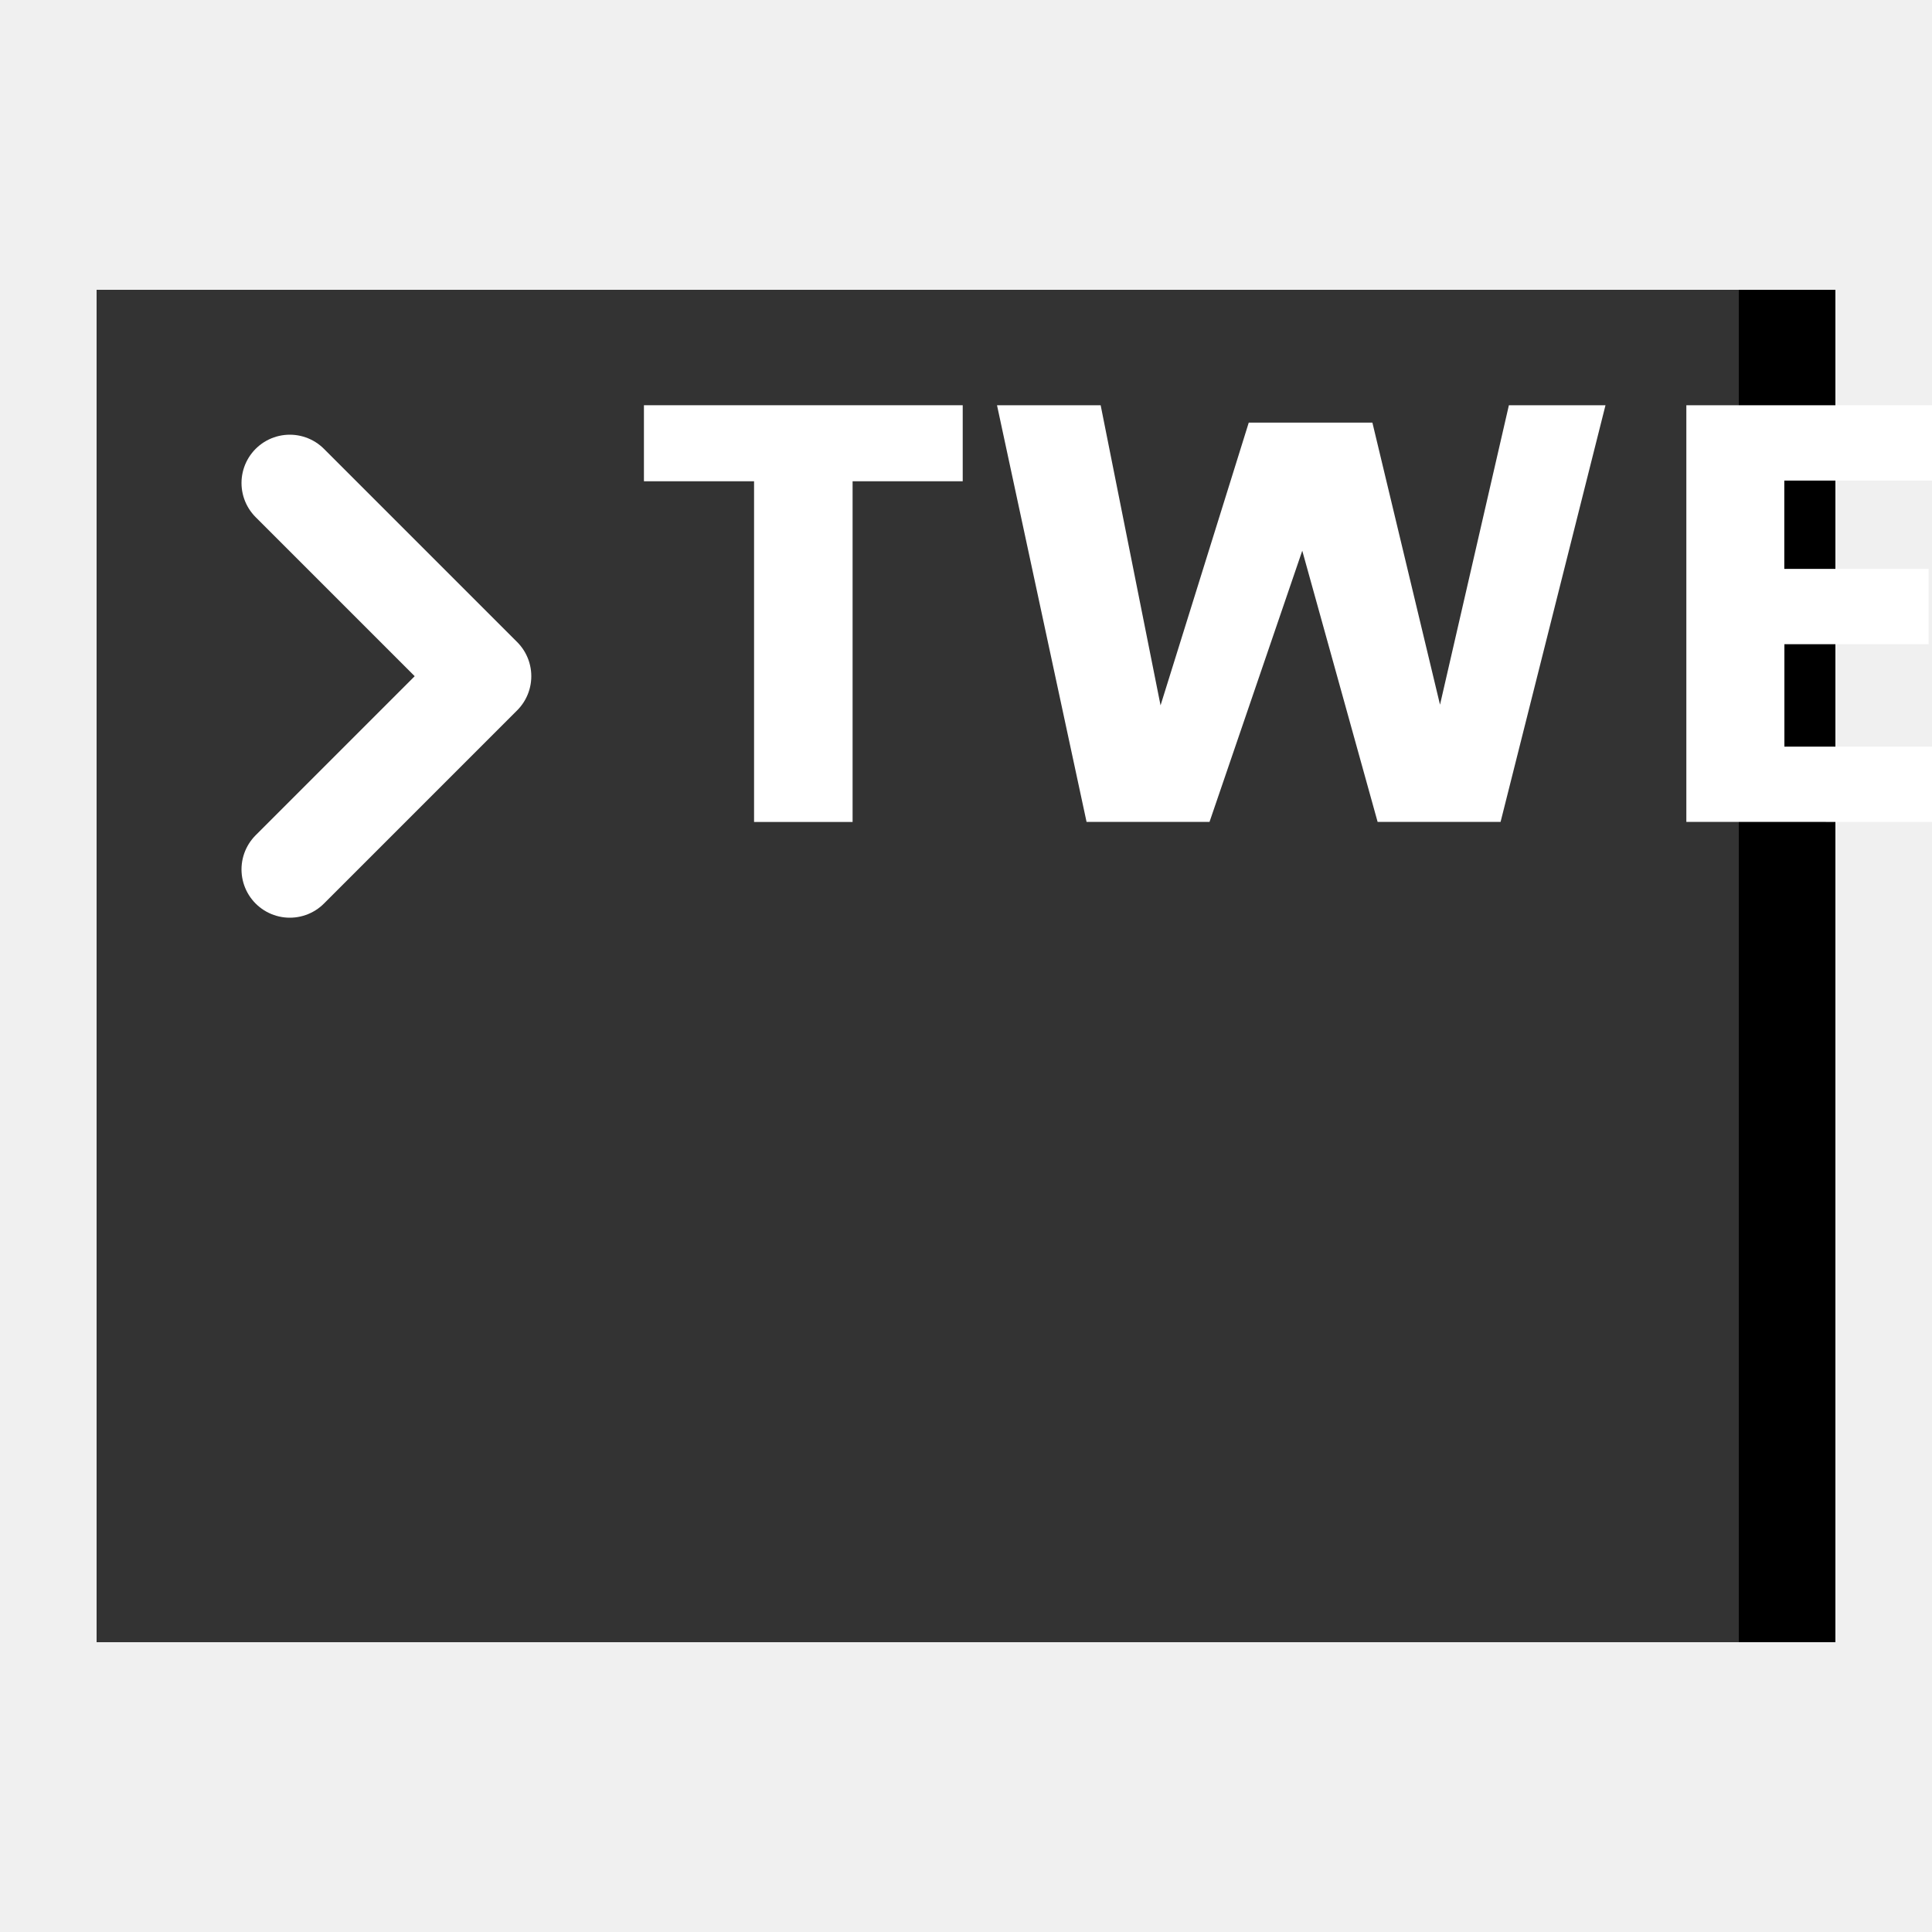
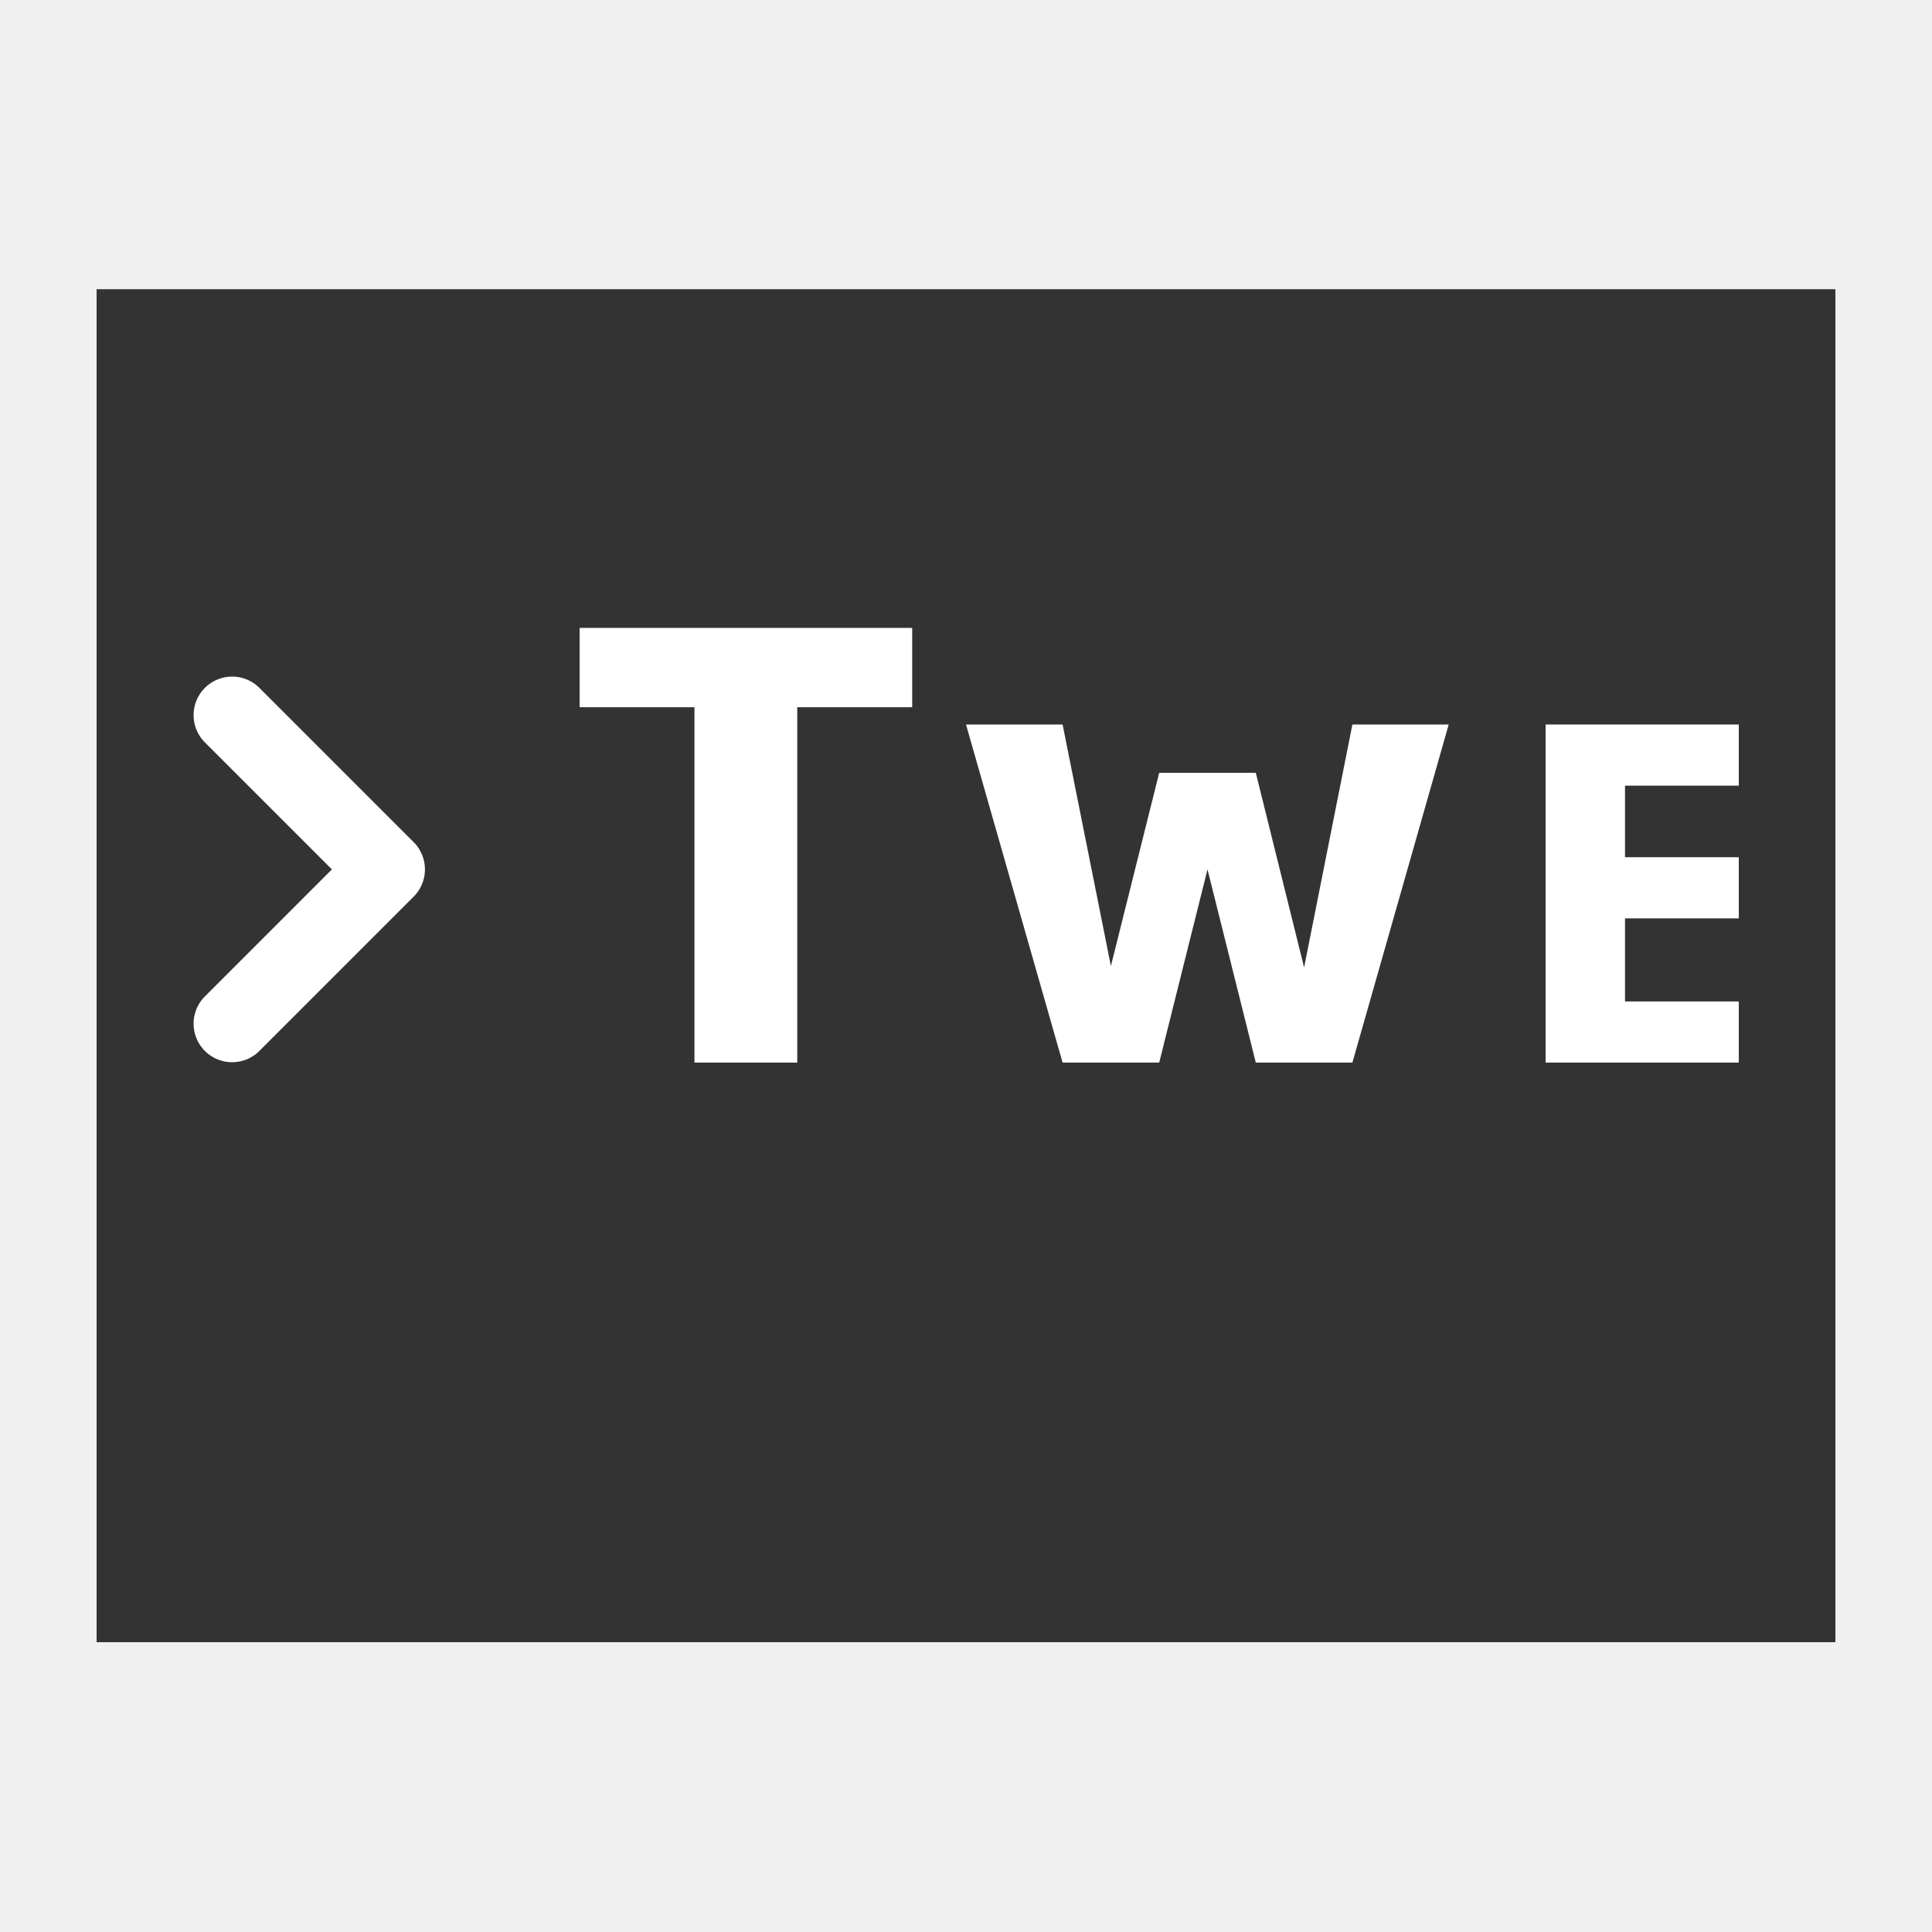
<svg xmlns="http://www.w3.org/2000/svg" width="20" height="20" viewBox="0 0 20 20" version="1.1" id="svg8">
  <defs id="defs2">
    <clipPath clipPathUnits="userSpaceOnUse" id="clipPath5567">
      <path style="color:#000000;font-style:normal;font-variant:normal;font-weight:normal;font-stretch:normal;font-size:medium;line-height:normal;font-family:sans-serif;font-variant-ligatures:normal;font-variant-position:normal;font-variant-caps:normal;font-variant-numeric:normal;font-variant-alternates:normal;font-feature-settings:normal;text-indent:0;text-align:start;text-decoration:none;text-decoration-line:none;text-decoration-style:solid;text-decoration-color:#000000;letter-spacing:normal;word-spacing:normal;text-transform:none;writing-mode:lr-tb;direction:ltr;text-orientation:mixed;dominant-baseline:auto;baseline-shift:baseline;text-anchor:start;white-space:normal;shape-padding:0;clip-rule:nonzero;display:inline;overflow:visible;visibility:visible;opacity:1;isolation:auto;mix-blend-mode:normal;color-interpolation:sRGB;color-interpolation-filters:linearRGB;solid-color:#000000;solid-opacity:1;vector-effect:none;fill:#4a4a4a;fill-opacity:1;fill-rule:evenodd;stroke:none;stroke-width:1;stroke-linecap:butt;stroke-linejoin:miter;stroke-miterlimit:4;stroke-dasharray:none;stroke-dashoffset:0;stroke-opacity:1;color-rendering:auto;image-rendering:auto;shape-rendering:auto;text-rendering:auto;enable-background:accumulate" d="m 10,7 c 4.02,0 6.061,1.858 8.135,3.916 C 15.151,12.855 13.046,13.875 10,13.875 6.954,13.875 4.849,12.855 1.865,10.916 3.939,8.858 5.98,7 10,7 Z" id="path5569" />
    </clipPath>
  </defs>
  <g id="images" style="display:none">
    <rect style="fill:none;fill-opacity:1;fill-rule:nonzero;stroke:#000000;stroke-width:1;stroke-linejoin:bevel;stroke-miterlimit:4;stroke-dasharray:none;stroke-opacity:1;paint-order:normal" id="rect4550" width="16" height="12" x="2" y="4" />
    <path style="fill:none;fill-rule:evenodd;stroke:#000000;stroke-width:1;stroke-linecap:butt;stroke-linejoin:bevel;stroke-miterlimit:4;stroke-dasharray:none;stroke-opacity:1" d="m 6,14 3,-4 2,2 2,-2 2,-2 3,4 v 4 H 3 Z" id="path4554" />
    <circle style="fill:none;fill-opacity:1;fill-rule:nonzero;stroke:#000000;stroke-width:1;stroke-linejoin:bevel;stroke-miterlimit:4;stroke-dasharray:none;stroke-opacity:1;paint-order:normal" id="path4556" cx="5.5" cy="7.5" r="1.5" />
  </g>
  <g id="files" style="display:none">
    <path style="fill:none;fill-opacity:1;fill-rule:nonzero;stroke:#000000;stroke-width:1;stroke-linejoin:miter;stroke-miterlimit:4;stroke-dasharray:none;stroke-opacity:1;paint-order:normal" d="m 4,1 h 7 l 5,5 V 19 H 4 Z" id="rect4485" />
    <path style="fill:none;fill-opacity:1;fill-rule:nonzero;stroke:#000000;stroke-width:1;stroke-linejoin:bevel;stroke-miterlimit:4;stroke-dasharray:none;stroke-opacity:1;paint-order:normal" d="M 16,6 H 11 V 1 Z" id="rect4491" />
  </g>
  <g id="links" style="display:none">
    <path id="rect5426" d="m 34.317,-5.348 c -2.199,0 -4,1.801 -4,4 0,2.199 1.801,4 4,4 h 7 c 2.199,0 4,-1.801 4,-4 0,-2.199 -1.801,-4 -4,-4 z m 0,2 h 7 c 1.125,0 2,0.875 2,2 0,1.125 -0.875,2 -2,2 h -7 c -1.125,0 -2,-0.875 -2,-2 0,-1.125 0.875,-2 2,-2 z" style="color:#000000;font-style:normal;font-variant:normal;font-weight:normal;font-stretch:normal;font-size:medium;line-height:normal;font-family:sans-serif;font-variant-ligatures:normal;font-variant-position:normal;font-variant-caps:normal;font-variant-numeric:normal;font-variant-alternates:normal;font-feature-settings:normal;text-indent:0;text-align:start;text-decoration:none;text-decoration-line:none;text-decoration-style:solid;text-decoration-color:#000000;letter-spacing:normal;word-spacing:normal;text-transform:none;writing-mode:lr-tb;direction:ltr;text-orientation:mixed;dominant-baseline:auto;baseline-shift:baseline;text-anchor:start;white-space:normal;shape-padding:0;clip-rule:nonzero;display:inline;overflow:visible;visibility:visible;opacity:1;isolation:auto;mix-blend-mode:normal;color-interpolation:sRGB;color-interpolation-filters:linearRGB;solid-color:#000000;solid-opacity:1;vector-effect:none;fill:#000000;fill-opacity:1;fill-rule:nonzero;stroke:none;stroke-width:2;stroke-linecap:round;stroke-linejoin:bevel;stroke-miterlimit:4;stroke-dasharray:none;stroke-dashoffset:0;stroke-opacity:1;paint-order:normal;color-rendering:auto;image-rendering:auto;shape-rendering:auto;text-rendering:auto;enable-background:accumulate" />
    <path id="rect5428" d="m 40.317,-5.348 c -2.199,0 -4,1.801 -4,4 0,2.199 1.801,4 4,4 h 7 c 2.199,0 4,-1.801 4,-4 0,-2.199 -1.801,-4 -4,-4 z m 0,2 h 7 c 1.125,0 2,0.875 2,2 0,1.125 -0.875,2 -2,2 h -7 c -1.125,0 -2,-0.875 -2,-2 0,-1.125 0.875,-2 2,-2 z" style="color:#000000;font-style:normal;font-variant:normal;font-weight:normal;font-stretch:normal;font-size:medium;line-height:normal;font-family:sans-serif;font-variant-ligatures:normal;font-variant-position:normal;font-variant-caps:normal;font-variant-numeric:normal;font-variant-alternates:normal;font-feature-settings:normal;text-indent:0;text-align:start;text-decoration:none;text-decoration-line:none;text-decoration-style:solid;text-decoration-color:#000000;letter-spacing:normal;word-spacing:normal;text-transform:none;writing-mode:lr-tb;direction:ltr;text-orientation:mixed;dominant-baseline:auto;baseline-shift:baseline;text-anchor:start;white-space:normal;shape-padding:0;clip-rule:nonzero;display:inline;overflow:visible;visibility:visible;opacity:1;isolation:auto;mix-blend-mode:normal;color-interpolation:sRGB;color-interpolation-filters:linearRGB;solid-color:#000000;solid-opacity:1;vector-effect:none;fill:#000000;fill-opacity:1;fill-rule:nonzero;stroke:none;stroke-width:2;stroke-linecap:round;stroke-linejoin:bevel;stroke-miterlimit:4;stroke-dasharray:none;stroke-dashoffset:0;stroke-opacity:1;paint-order:normal;color-rendering:auto;image-rendering:auto;shape-rendering:auto;text-rendering:auto;enable-background:accumulate" />
    <path id="path5434" d="m 35.317,4.652 c -2.199,0 -4,1.801 -4,4 0,2.199 1.801,4 4,4 h 6 c -1.468,0 -2.746,-0.811 -3.441,-2 h -2.559 c -1.125,0 -2,-0.875 -2,-2 0,-1.125 0.875,-2 2,-2 h 2.559 c 0.696,-1.189 1.973,-2 3.441,-2 z m 7,2 c 1.125,0 2,0.875 2,2 0,1.125 -0.875,2 -2,2 h 3.441 c 0.346,-0.591 0.559,-1.27 0.559,-2 0,-0.73 -0.212,-1.409 -0.559,-2 z" style="color:#000000;font-style:normal;font-variant:normal;font-weight:normal;font-stretch:normal;font-size:medium;line-height:normal;font-family:sans-serif;font-variant-ligatures:normal;font-variant-position:normal;font-variant-caps:normal;font-variant-numeric:normal;font-variant-alternates:normal;font-feature-settings:normal;text-indent:0;text-align:start;text-decoration:none;text-decoration-line:none;text-decoration-style:solid;text-decoration-color:#000000;letter-spacing:normal;word-spacing:normal;text-transform:none;writing-mode:lr-tb;direction:ltr;text-orientation:mixed;dominant-baseline:auto;baseline-shift:baseline;text-anchor:start;white-space:normal;shape-padding:0;clip-rule:nonzero;display:inline;overflow:visible;visibility:visible;opacity:1;isolation:auto;mix-blend-mode:normal;color-interpolation:sRGB;color-interpolation-filters:linearRGB;solid-color:#000000;solid-opacity:1;vector-effect:none;fill:#000000;fill-opacity:1;fill-rule:nonzero;stroke:none;stroke-width:2;stroke-linecap:round;stroke-linejoin:bevel;stroke-miterlimit:4;stroke-dasharray:none;stroke-dashoffset:0;stroke-opacity:1;paint-order:normal;color-rendering:auto;image-rendering:auto;shape-rendering:auto;text-rendering:auto;enable-background:accumulate" />
    <path id="path5448" d="m 41.317,4.652 c -1.468,0 -2.746,0.812 -3.441,2 h 3.441 1 3.441 c -0.696,-1.189 -1.973,-2 -3.441,-2 z" style="color:#000000;font-style:normal;font-variant:normal;font-weight:normal;font-stretch:normal;font-size:medium;line-height:normal;font-family:sans-serif;font-variant-ligatures:normal;font-variant-position:normal;font-variant-caps:normal;font-variant-numeric:normal;font-variant-alternates:normal;font-feature-settings:normal;text-indent:0;text-align:start;text-decoration:none;text-decoration-line:none;text-decoration-style:solid;text-decoration-color:#000000;letter-spacing:normal;word-spacing:normal;text-transform:none;writing-mode:lr-tb;direction:ltr;text-orientation:mixed;dominant-baseline:auto;baseline-shift:baseline;text-anchor:start;white-space:normal;shape-padding:0;clip-rule:nonzero;display:inline;overflow:visible;visibility:visible;opacity:1;isolation:auto;mix-blend-mode:normal;color-interpolation:sRGB;color-interpolation-filters:linearRGB;solid-color:#000000;solid-opacity:1;vector-effect:none;fill:#000000;fill-opacity:1;fill-rule:nonzero;stroke:none;stroke-width:2;stroke-linecap:round;stroke-linejoin:bevel;stroke-miterlimit:4;stroke-dasharray:none;stroke-dashoffset:0;stroke-opacity:1;paint-order:normal;color-rendering:auto;image-rendering:auto;shape-rendering:auto;text-rendering:auto;enable-background:accumulate" />
    <path id="path5441" d="m 36.876,22.652 c 0.696,1.188 1.973,2 3.441,2 h 1 c 1.468,0 2.746,-0.811 3.441,-2 h -3.441 -1 z" style="color:#000000;font-style:normal;font-variant:normal;font-weight:normal;font-stretch:normal;font-size:medium;line-height:normal;font-family:sans-serif;font-variant-ligatures:normal;font-variant-position:normal;font-variant-caps:normal;font-variant-numeric:normal;font-variant-alternates:normal;font-feature-settings:normal;text-indent:0;text-align:start;text-decoration:none;text-decoration-line:none;text-decoration-style:solid;text-decoration-color:#000000;letter-spacing:normal;word-spacing:normal;text-transform:none;writing-mode:lr-tb;direction:ltr;text-orientation:mixed;dominant-baseline:auto;baseline-shift:baseline;text-anchor:start;white-space:normal;shape-padding:0;clip-rule:nonzero;display:inline;overflow:visible;visibility:visible;opacity:1;isolation:auto;mix-blend-mode:normal;color-interpolation:sRGB;color-interpolation-filters:linearRGB;solid-color:#000000;solid-opacity:1;vector-effect:none;fill:#000000;fill-opacity:1;fill-rule:nonzero;stroke:none;stroke-width:2;stroke-linecap:round;stroke-linejoin:bevel;stroke-miterlimit:4;stroke-dasharray:none;stroke-dashoffset:0;stroke-opacity:1;paint-order:normal;color-rendering:auto;image-rendering:auto;shape-rendering:auto;text-rendering:auto;enable-background:accumulate" />
    <g id="g5473">
      <path style="color:#000000;font-style:normal;font-variant:normal;font-weight:normal;font-stretch:normal;font-size:medium;line-height:normal;font-family:sans-serif;font-variant-ligatures:normal;font-variant-position:normal;font-variant-caps:normal;font-variant-numeric:normal;font-variant-alternates:normal;font-feature-settings:normal;text-indent:0;text-align:start;text-decoration:none;text-decoration-line:none;text-decoration-style:solid;text-decoration-color:#000000;letter-spacing:normal;word-spacing:normal;text-transform:none;writing-mode:lr-tb;direction:ltr;text-orientation:mixed;dominant-baseline:auto;baseline-shift:baseline;text-anchor:start;white-space:normal;shape-padding:0;clip-rule:nonzero;display:inline;overflow:visible;visibility:visible;opacity:1;isolation:auto;mix-blend-mode:normal;color-interpolation:sRGB;color-interpolation-filters:linearRGB;solid-color:#000000;solid-opacity:1;vector-effect:none;fill:#ffffff;fill-opacity:1;fill-rule:nonzero;stroke:#000000;stroke-width:1;stroke-linecap:round;stroke-linejoin:bevel;stroke-miterlimit:4;stroke-dasharray:none;stroke-dashoffset:0;stroke-opacity:1;paint-order:normal;color-rendering:auto;image-rendering:auto;shape-rendering:auto;text-rendering:auto;enable-background:accumulate" d="m 2.664,11.679 c -1.555,1.555 -1.555,4.102 0,5.657 1.555,1.555 4.102,1.555 5.657,0 l 4.243,-4.243 c -1.038,1.038 -2.515,1.368 -3.848,1.019 l -1.809,1.809 c -0.796,0.796 -2.033,0.796 -2.828,0 -0.796,-0.796 -0.796,-2.033 -1e-7,-2.828 1.823,-1.823 3.279,-3.279 4.95,-4.95 0.796,-0.796 2.033,-0.796 2.828,10e-8 0.796,0.796 0.796,2.033 0,2.828 L 14.29,8.538 C 14.117,7.875 13.787,7.245 13.271,6.729 12.754,6.213 12.125,5.883 11.462,5.71 10.129,5.361 8.652,5.691 7.614,6.729 5.964,8.379 4.314,10.029 2.664,11.679 Z" id="path5450" />
      <path id="path5455" d="m 17.514,8.143 c 1.555,-1.555 1.555,-4.102 0,-5.657 -1.555,-1.555 -4.102,-1.555 -5.657,-10e-8 L 7.614,6.729 C 8.652,5.691 10.129,5.361 11.462,5.71 l 1.809,-1.809 c 0.796,-0.796 2.033,-0.796 2.828,0 0.796,0.796 0.796,2.033 0,2.828 -1.823,1.823 -3.279,3.279 -4.95,4.95 -0.796,0.796 -2.033,0.796 -2.828,0 -0.796,-0.796 -0.796,-2.033 -1e-7,-2.828 L 5.888,11.284 c 0.173,0.663 0.503,1.293 1.019,1.809 0.516,0.516 1.146,0.846 1.809,1.019 1.332,0.348 2.809,0.019 3.848,-1.019 1.65,-1.65 3.3,-3.3 4.95,-4.95 z" style="color:#000000;font-style:normal;font-variant:normal;font-weight:normal;font-stretch:normal;font-size:medium;line-height:normal;font-family:sans-serif;font-variant-ligatures:normal;font-variant-position:normal;font-variant-caps:normal;font-variant-numeric:normal;font-variant-alternates:normal;font-feature-settings:normal;text-indent:0;text-align:start;text-decoration:none;text-decoration-line:none;text-decoration-style:solid;text-decoration-color:#000000;letter-spacing:normal;word-spacing:normal;text-transform:none;writing-mode:lr-tb;direction:ltr;text-orientation:mixed;dominant-baseline:auto;baseline-shift:baseline;text-anchor:start;white-space:normal;shape-padding:0;clip-rule:nonzero;display:inline;overflow:visible;visibility:visible;opacity:1;isolation:auto;mix-blend-mode:normal;color-interpolation:sRGB;color-interpolation-filters:linearRGB;solid-color:#000000;solid-opacity:1;vector-effect:none;fill:#ffffff;fill-opacity:1;fill-rule:nonzero;stroke:#000000;stroke-width:1;stroke-linecap:round;stroke-linejoin:bevel;stroke-miterlimit:4;stroke-dasharray:none;stroke-dashoffset:0;stroke-opacity:1;paint-order:normal;color-rendering:auto;image-rendering:auto;shape-rendering:auto;text-rendering:auto;enable-background:accumulate" />
    </g>
  </g>
  <g id="preview" style="display:none">
    <path style="fill:none;fill-rule:evenodd;stroke:#4a4a4a;stroke-width:1;stroke-linecap:butt;stroke-linejoin:miter;stroke-miterlimit:4;stroke-dasharray:none;stroke-opacity:1" d="M 10,14.375 C 6.625,14.375 4.375,13.25 1,11 3.25,8.75 5.5,6.5 10,6.5 c 4.5,0 6.75,2.25 9,4.5 -3.375,2.25 -5.625,3.375 -9,3.375 z" id="path4809-0" />
    <circle clip-path="url(#clipPath5567)" r="3.5" cy="12" cx="10" id="circle5548" style="opacity:1;fill:#181818;fill-opacity:1;fill-rule:nonzero;stroke:none;stroke-width:1.032;stroke-linecap:round;stroke-linejoin:bevel;stroke-miterlimit:4;stroke-dasharray:none;stroke-dashoffset:0;stroke-opacity:1;paint-order:normal" />
  </g>
  <g id="shorcuts" style="display:none">
    <g id="g5649">
      <rect style="opacity:1;fill:#000000;fill-opacity:1;fill-rule:nonzero;stroke:none;stroke-width:1;stroke-linecap:square;stroke-linejoin:bevel;stroke-miterlimit:4;stroke-dasharray:none;stroke-dashoffset:0;stroke-opacity:1;paint-order:normal" id="rect4902" width="2" height="2" x="1" y="15" />
      <rect style="opacity:1;fill:#000000;fill-opacity:1;fill-rule:nonzero;stroke:none;stroke-width:1;stroke-linecap:square;stroke-linejoin:bevel;stroke-miterlimit:4;stroke-dasharray:none;stroke-dashoffset:0;stroke-opacity:1;paint-order:normal" id="rect5586" width="2" height="2" x="3" y="10" />
      <rect style="opacity:1;fill:#000000;fill-opacity:1;fill-rule:nonzero;stroke:none;stroke-width:1;stroke-linecap:square;stroke-linejoin:bevel;stroke-miterlimit:4;stroke-dasharray:none;stroke-dashoffset:0;stroke-opacity:1;paint-order:normal" id="rect5596" width="7" height="2" x="6" y="15" />
      <rect style="opacity:1;fill:#000000;fill-opacity:1;fill-rule:nonzero;stroke:none;stroke-width:1;stroke-linecap:square;stroke-linejoin:bevel;stroke-miterlimit:4;stroke-dasharray:none;stroke-dashoffset:0;stroke-opacity:1;paint-order:normal" id="rect5598" width="2" height="2" x="8" y="10" />
      <rect style="opacity:1;fill:#000000;fill-opacity:1;fill-rule:nonzero;stroke:none;stroke-width:1;stroke-linecap:square;stroke-linejoin:bevel;stroke-miterlimit:4;stroke-dasharray:none;stroke-dashoffset:0;stroke-opacity:1;paint-order:normal" id="rect5602" width="2" height="2" x="13" y="10" />
      <rect style="opacity:1;fill:#000000;fill-opacity:1;fill-rule:nonzero;stroke:none;stroke-width:1;stroke-linecap:square;stroke-linejoin:bevel;stroke-miterlimit:4;stroke-dasharray:none;stroke-dashoffset:0;stroke-opacity:1;paint-order:normal" id="rect5604" width="2" height="2" x="16" y="15" />
      <rect style="opacity:1;fill:#000000;fill-opacity:1;fill-rule:nonzero;stroke:none;stroke-width:1;stroke-linecap:square;stroke-linejoin:bevel;stroke-miterlimit:4;stroke-dasharray:none;stroke-dashoffset:0;stroke-opacity:1;paint-order:normal" id="rect5606" width="2" height="2" x="16" y="5" />
      <rect style="opacity:1;fill:#000000;fill-opacity:1;fill-rule:nonzero;stroke:none;stroke-width:1;stroke-linecap:square;stroke-linejoin:bevel;stroke-miterlimit:4;stroke-dasharray:none;stroke-dashoffset:0;stroke-opacity:1;paint-order:normal" id="rect5608" width="2" height="2" x="11" y="5" />
      <rect style="opacity:1;fill:#000000;fill-opacity:1;fill-rule:nonzero;stroke:none;stroke-width:1;stroke-linecap:square;stroke-linejoin:bevel;stroke-miterlimit:4;stroke-dasharray:none;stroke-dashoffset:0;stroke-opacity:1;paint-order:normal" id="rect5610" width="2" height="2" x="6" y="5" />
      <rect style="opacity:1;fill:#000000;fill-opacity:1;fill-rule:nonzero;stroke:none;stroke-width:1;stroke-linecap:square;stroke-linejoin:bevel;stroke-miterlimit:4;stroke-dasharray:none;stroke-dashoffset:0;stroke-opacity:1;paint-order:normal" id="rect5612" width="2" height="2" x="1" y="5" />
      <rect y="5" x="1" height="2" width="2" id="rect5584" style="opacity:1;fill:#000000;fill-opacity:1;fill-rule:nonzero;stroke:none;stroke-width:1;stroke-linecap:square;stroke-linejoin:bevel;stroke-miterlimit:4;stroke-dasharray:none;stroke-dashoffset:0;stroke-opacity:1;paint-order:normal" />
    </g>
  </g>
  <g id="snippets" style="display:none">
    <g aria-label="S" style="font-style:normal;font-variant:normal;font-weight:bold;font-stretch:normal;font-size:8px;line-height:125%;font-family:sans-serif;-inkscape-font-specification:'sans-serif Bold';letter-spacing:0px;word-spacing:0px;fill:#000000;fill-opacity:1;stroke:none;stroke-width:1px;stroke-linecap:butt;stroke-linejoin:miter;stroke-opacity:1" id="text4942">
      <path d="M 6.562,6.641 V 8.279 Q 5.924,7.994 5.317,7.849 4.711,7.704 4.172,7.704 q -0.715,0 -1.058,0.197 Q 2.772,8.098 2.772,8.513 2.772,8.824 3,9 3.233,9.171 3.84,9.296 L 4.69,9.467 q 1.291,0.259 1.835,0.788 0.544,0.529 0.544,1.503 0,1.281 -0.762,1.908 -0.757,0.622 -2.317,0.622 -0.736,0 -1.478,-0.14 -0.741,-0.14 -1.483,-0.415 v -1.685 q 0.741,0.394 1.431,0.596 0.695,0.197 1.338,0.197 0.653,0 1.001,-0.218 0.347,-0.218 0.347,-0.622 0,-0.363 -0.238,-0.56 Q 4.675,11.245 3.969,11.089 L 3.197,10.918 Q 2.036,10.669 1.497,10.125 0.963,9.581 0.963,8.658 q 0,-1.156 0.747,-1.778 0.747,-0.622 2.146,-0.622 0.638,0 1.312,0.099 0.674,0.093 1.395,0.285 z" style="stroke-width:1.327px" id="path4730" />
    </g>
    <path style="fill:#000000;fill-opacity:1;fill-rule:evenodd;stroke:none;stroke-width:1px;stroke-linecap:butt;stroke-linejoin:miter;stroke-opacity:1" d="m 9,10 v 1 h 4 v 3 L 17,10.5 13,7 v 3 z" id="path4944" />
    <path style="color:#000000;font-style:normal;font-variant:normal;font-weight:normal;font-stretch:normal;font-size:medium;line-height:normal;font-family:sans-serif;font-variant-ligatures:normal;font-variant-position:normal;font-variant-caps:normal;font-variant-numeric:normal;font-variant-alternates:normal;font-feature-settings:normal;text-indent:0;text-align:start;text-decoration:none;text-decoration-line:none;text-decoration-style:solid;text-decoration-color:#000000;letter-spacing:normal;word-spacing:normal;text-transform:none;writing-mode:lr-tb;direction:ltr;text-orientation:mixed;dominant-baseline:auto;baseline-shift:baseline;text-anchor:start;white-space:normal;shape-padding:0;clip-rule:nonzero;display:inline;overflow:visible;visibility:visible;opacity:1;isolation:auto;mix-blend-mode:normal;color-interpolation:sRGB;color-interpolation-filters:linearRGB;solid-color:#000000;solid-opacity:1;vector-effect:none;fill:#000000;fill-opacity:1;fill-rule:evenodd;stroke:none;stroke-width:1px;stroke-linecap:butt;stroke-linejoin:miter;stroke-miterlimit:4;stroke-dasharray:none;stroke-dashoffset:0;stroke-opacity:1;color-rendering:auto;image-rendering:auto;shape-rendering:auto;text-rendering:auto;enable-background:accumulate" d="m 17.5,7 v 7 h 1 V 7 Z" id="path4946" />
  </g>
  <g id="size0" style="display:none">
    <rect style="opacity:1;fill:#333333;fill-opacity:1;fill-rule:nonzero;stroke:none;stroke-width:0.962;stroke-linecap:round;stroke-linejoin:bevel;stroke-miterlimit:4;stroke-dasharray:none;stroke-dashoffset:0;stroke-opacity:1;paint-order:normal" id="rect4949" width="17" height="14" x="1" y="3" />
    <rect style="opacity:1;fill:#000000;fill-opacity:1;fill-rule:nonzero;stroke:none;stroke-width:0.233;stroke-linecap:round;stroke-linejoin:bevel;stroke-miterlimit:4;stroke-dasharray:none;stroke-dashoffset:0;stroke-opacity:1;paint-order:normal" id="rect4949-6" width="1" height="14" x="18" y="3" />
    <path style="fill:none;fill-rule:evenodd;stroke:#ffffff;stroke-width:1px;stroke-linecap:round;stroke-linejoin:round;stroke-opacity:1" d="M 3,5 5,7 3,9" id="path4970" />
  </g>
  <g id="size1-2" style="display:none">
    <rect y="3" x="1" height="14" width="9" id="rect4972" style="opacity:1;fill:#333333;fill-opacity:1;fill-rule:nonzero;stroke:none;stroke-width:0.7;stroke-linecap:round;stroke-linejoin:bevel;stroke-miterlimit:4;stroke-dasharray:none;stroke-dashoffset:0;stroke-opacity:1;paint-order:normal" />
    <rect y="3" x="10" height="14" width="1" id="rect4974" style="opacity:1;fill:#000000;fill-opacity:1;fill-rule:nonzero;stroke:none;stroke-width:0.233;stroke-linecap:round;stroke-linejoin:bevel;stroke-miterlimit:4;stroke-dasharray:none;stroke-dashoffset:0;stroke-opacity:1;paint-order:normal" />
    <path id="path4976" d="M 3,5 5,7 3,9" style="fill:none;fill-rule:evenodd;stroke:#ffffff;stroke-width:1px;stroke-linecap:round;stroke-linejoin:round;stroke-opacity:1" />
    <rect style="opacity:1;fill:#ff7f2a;fill-opacity:1;fill-rule:nonzero;stroke:none;stroke-width:0.7;stroke-linecap:round;stroke-linejoin:round;stroke-miterlimit:4;stroke-dasharray:none;stroke-dashoffset:0;stroke-opacity:1;paint-order:normal" id="rect4982" width="8" height="14" x="11" y="3" />
  </g>
  <g id="size1-3" style="display:none">
    <rect style="opacity:1;fill:#333333;fill-opacity:1;fill-rule:nonzero;stroke:none;stroke-width:0.774;stroke-linecap:round;stroke-linejoin:bevel;stroke-miterlimit:4;stroke-dasharray:none;stroke-dashoffset:0;stroke-opacity:1;paint-order:normal" id="rect4984" width="11" height="14" x="1" y="3" />
    <rect style="opacity:1;fill:#000000;fill-opacity:1;fill-rule:nonzero;stroke:none;stroke-width:0.233;stroke-linecap:round;stroke-linejoin:bevel;stroke-miterlimit:4;stroke-dasharray:none;stroke-dashoffset:0;stroke-opacity:1;paint-order:normal" id="rect4986" width="1" height="14" x="12" y="3" />
    <path style="fill:none;fill-rule:evenodd;stroke:#ffffff;stroke-width:1px;stroke-linecap:round;stroke-linejoin:round;stroke-opacity:1" d="M 3,5 5,7 3,9" id="path4988" />
    <rect y="3" x="13" height="14" width="6" id="rect4990" style="opacity:1;fill:#ff7f2a;fill-opacity:1;fill-rule:nonzero;stroke:none;stroke-width:0.606;stroke-linecap:round;stroke-linejoin:round;stroke-miterlimit:4;stroke-dasharray:none;stroke-dashoffset:0;stroke-opacity:1;paint-order:normal" />
  </g>
  <g style="display:none" id="size2-3">
    <rect y="3" x="1" height="14" width="6" id="rect4994" style="opacity:1;fill:#333333;fill-opacity:1;fill-rule:nonzero;stroke:none;stroke-width:0.572;stroke-linecap:round;stroke-linejoin:bevel;stroke-miterlimit:4;stroke-dasharray:none;stroke-dashoffset:0;stroke-opacity:1;paint-order:normal" />
    <rect y="3" x="7" height="14" width="1" id="rect4996" style="opacity:1;fill:#000000;fill-opacity:1;fill-rule:nonzero;stroke:none;stroke-width:0.233;stroke-linecap:round;stroke-linejoin:bevel;stroke-miterlimit:4;stroke-dasharray:none;stroke-dashoffset:0;stroke-opacity:1;paint-order:normal" />
    <path id="path4998" d="M 3,5 5,7 3,9" style="fill:none;fill-rule:evenodd;stroke:#ffffff;stroke-width:1px;stroke-linecap:round;stroke-linejoin:round;stroke-opacity:1" />
    <rect style="opacity:1;fill:#ff7f2a;fill-opacity:1;fill-rule:nonzero;stroke:none;stroke-width:0.821;stroke-linecap:round;stroke-linejoin:round;stroke-miterlimit:4;stroke-dasharray:none;stroke-dashoffset:0;stroke-opacity:1;paint-order:normal" id="rect5000" width="11" height="14" x="8" y="3" />
  </g>
  <g id="config" style="display:none">
    <path style="opacity:1;fill:none;fill-opacity:1;fill-rule:nonzero;stroke:#000000;stroke-width:1;stroke-linecap:round;stroke-linejoin:round;stroke-miterlimit:4;stroke-dasharray:none;stroke-dashoffset:0;stroke-opacity:1;paint-order:normal" d="M 10,3 A 7,7 0 0 0 8.99,3.08 L 8.729,5.166 A 5,5 0 0 0 7.488,5.684 L 5.824,4.391 A 7,7 0 0 0 5.139,4.965 7,7 0 0 0 5.096,5.008 7,7 0 0 0 4.396,5.818 L 5.688,7.479 A 5,5 0 0 0 5.172,8.723 L 3.082,8.982 A 7,7 0 0 0 3.008,9.844 v 0.377 a 7,7 0 0 0 0.07,0.781 l 2.086,0.26 a 5,5 0 0 0 0.52,1.25 L 4.391,14.174 A 7,7 0 0 0 4.867,14.75 l 0.338,0.338 a 7,7 0 0 0 0.611,0.514 l 1.66,-1.291 a 5,5 0 0 0 1.254,0.52 l 0.262,2.088 a 7,7 0 0 0 0.697,0.066 h 0.752 a 7,7 0 0 0 0.566,-0.064 l 0.262,-2.086 a 5,5 0 0 0 1.252,-0.523 l 1.662,1.291 A 7,7 0 0 0 14.75,15.133 l 0.338,-0.338 a 7,7 0 0 0 0.521,-0.621 l -1.293,-1.66 a 5,5 0 0 0 0.516,-1.252 l 2.088,-0.26 a 7,7 0 0 0 0.072,-0.846 V 9.779 a 7,7 0 0 0 -0.072,-0.797 L 14.832,8.723 A 5,5 0 0 0 14.311,7.48 l 1.293,-1.662 a 7,7 0 0 0 -0.568,-0.68 l -0.014,-0.016 a 7,7 0 0 0 -0.029,-0.027 7,7 0 0 0 -0.818,-0.705 l -1.66,1.293 A 5,5 0 0 0 11.271,5.17 L 11.01,3.082 A 7,7 0 0 0 10,3 Z m 0,4 a 3,3 0 0 1 3,3 3,3 0 0 1 -3,3 3,3 0 0 1 -3,-3 3,3 0 0 1 3,-3 z" id="path4665" />
  </g>
  <g id="layer1" style="display:inline">
-     <rect style="display:inline;opacity:1;fill:#333333;fill-opacity:1;fill-rule:nonzero;stroke:none;stroke-width:0.962;stroke-linecap:round;stroke-linejoin:bevel;stroke-miterlimit:4;stroke-dasharray:none;stroke-dashoffset:0;stroke-opacity:1;paint-order:normal" id="rect4949-3" width="17" height="14" x="1" y="3" />
-     <rect style="display:inline;opacity:1;fill:#000000;fill-opacity:1;fill-rule:nonzero;stroke:none;stroke-width:0.233;stroke-linecap:round;stroke-linejoin:bevel;stroke-miterlimit:4;stroke-dasharray:none;stroke-dashoffset:0;stroke-opacity:1;paint-order:normal" id="rect4949-6-6" width="1" height="14" x="18" y="3" />
-     <path style="display:inline;fill:none;fill-rule:evenodd;stroke:#ffffff;stroke-width:1px;stroke-linecap:round;stroke-linejoin:round;stroke-opacity:1" d="M 3,5 5,7 3,9" id="path4970-7" />
-     <g aria-label="TWE" style="font-style:normal;font-variant:normal;font-weight:normal;font-stretch:normal;font-size:6.667px;line-height:125%;font-family:Colaborate-Bold;-inkscape-font-specification:'Colaborate-Bold, Normal';font-variant-ligatures:normal;font-variant-caps:normal;font-variant-numeric:normal;font-feature-settings:normal;text-align:start;letter-spacing:0px;word-spacing:0px;writing-mode:lr-tb;text-anchor:start;fill:#ffffff;fill-opacity:1;stroke:none;stroke-width:1px;stroke-linecap:butt;stroke-linejoin:miter;stroke-opacity:1" id="text4579">
-       <path d="M 9.966,4.982 V 4.195 H 6.666 v 0.787 h 1.14 v 3.527 h 1.02 V 4.982 Z" style="" id="path4581" />
-       <path d="m 16.62,4.195 h -1 l -0.713,3.1 -0.7,-2.92 h -1.28 l -0.913,2.927 -0.62,-3.107 h -1.073 l 0.927,4.313 h 1.273 l 0.96,-2.807 0.78,2.807 h 1.273 z" style="" id="path4583" />
-       <path d="m 20.165,8.509 v -0.78 h -1.693 v -1.06 h 1.493 V 5.889 H 18.471 V 4.975 h 1.633 v -0.78 h -2.647 v 4.313 z" style="" id="path4585" />
+     <rect style="display:inline;opacity:1;fill:#333333;fill-opacity:1;fill-rule:nonzero;stroke:none;stroke-width:0.99;stroke-linecap:round;stroke-linejoin:bevel;stroke-miterlimit:4;stroke-dasharray:none;stroke-dashoffset:0;stroke-opacity:1;paint-order:normal" id="rect4949-3" width="18" height="14.006" x="1" y="2.994" />
+     <path style="display:inline;fill:none;fill-rule:evenodd;stroke:#ffffff;stroke-width:0.798px;stroke-linecap:round;stroke-linejoin:round;stroke-opacity:1" d="M 2.403,7.403 4,9 2.403,10.597" id="path4970-7" />
+     <g id="g4704">
+       <path d="M 9.443,7.321 V 6.5 H 6 v 0.821 H 7.189 V 11 H 8.253 V 7.321 Z" id="path4581" style="font-style:normal;font-variant:normal;font-weight:normal;font-stretch:normal;font-size:medium;line-height:125%;font-family:Colaborate-Bold;-inkscape-font-specification:'Colaborate-Bold, Normal';font-variant-ligatures:normal;font-variant-caps:normal;font-variant-numeric:normal;font-feature-settings:normal;text-align:start;letter-spacing:0px;word-spacing:0px;writing-mode:lr-tb;text-anchor:start;fill:#ffffff;fill-opacity:1;stroke:none;stroke-width:1.043px;stroke-linecap:butt;stroke-linejoin:miter;stroke-opacity:1" />
+       <path d="M 14.997,7.5 14,7.5 13.5,10.015 13,8 H 12 L 11.5,10 11,7.5 H 10 L 11,11 h 1 l 0.5,-2 0.5,2 h 1 z" id="path4583" style="font-style:normal;font-variant:normal;font-weight:normal;font-stretch:normal;font-size:medium;line-height:125%;font-family:Colaborate-Bold;-inkscape-font-specification:'Colaborate-Bold, Normal';font-variant-ligatures:normal;font-variant-caps:normal;font-variant-numeric:normal;font-feature-settings:normal;text-align:start;letter-spacing:0px;word-spacing:0px;writing-mode:lr-tb;text-anchor:start;fill:#ffffff;fill-opacity:1;stroke:none;stroke-width:0.811px;stroke-linecap:butt;stroke-linejoin:miter;stroke-opacity:1" />
+       <path d="M 18,11 V 10.367 H 16.822 V 9.507 H 18 V 8.874 H 16.822 V 8.133 H 18 V 7.5 H 16 V 11 Z" id="path4585" style="font-style:normal;font-variant:normal;font-weight:normal;font-stretch:normal;font-size:medium;line-height:125%;font-family:Colaborate-Bold;-inkscape-font-specification:'Colaborate-Bold, Normal';font-variant-ligatures:normal;font-variant-caps:normal;font-variant-numeric:normal;font-feature-settings:normal;text-align:start;letter-spacing:0px;word-spacing:0px;writing-mode:lr-tb;text-anchor:start;fill:#ffffff;fill-opacity:1;stroke:none;stroke-width:0.811px;stroke-linecap:butt;stroke-linejoin:miter;stroke-opacity:1" />
    </g>
  </g>
  <g id="articles" style="display:none">
    <rect style="opacity:1;fill:none;fill-opacity:1;fill-rule:nonzero;stroke:#000000;stroke-width:0.926;stroke-linecap:round;stroke-linejoin:bevel;stroke-miterlimit:4;stroke-dasharray:none;stroke-dashoffset:0;stroke-opacity:1;paint-order:normal" id="rect5091" width="12" height="18" x="4" y="1" />
    <g id="g4523">
      <path id="rect4498" d="M 18.975,15.849 12.61,8.136 8.908,6.005 l 1.389,4.04 6.365,7.713 z" style="fill:#fdfdfd;fill-opacity:1;fill-rule:nonzero;stroke:#000000;stroke-width:0.983;stroke-linejoin:bevel;stroke-miterlimit:4;stroke-dasharray:none;stroke-opacity:1;paint-order:normal" />
      <path id="path4500-3" d="M 11.685,7.604 8.908,6.006 9.95,9.036 Z" style="fill:#000000;fill-opacity:1;fill-rule:evenodd;stroke:none;stroke-width:1.683px;stroke-linecap:butt;stroke-linejoin:miter;stroke-opacity:1" />
    </g>
  </g>
</svg>
